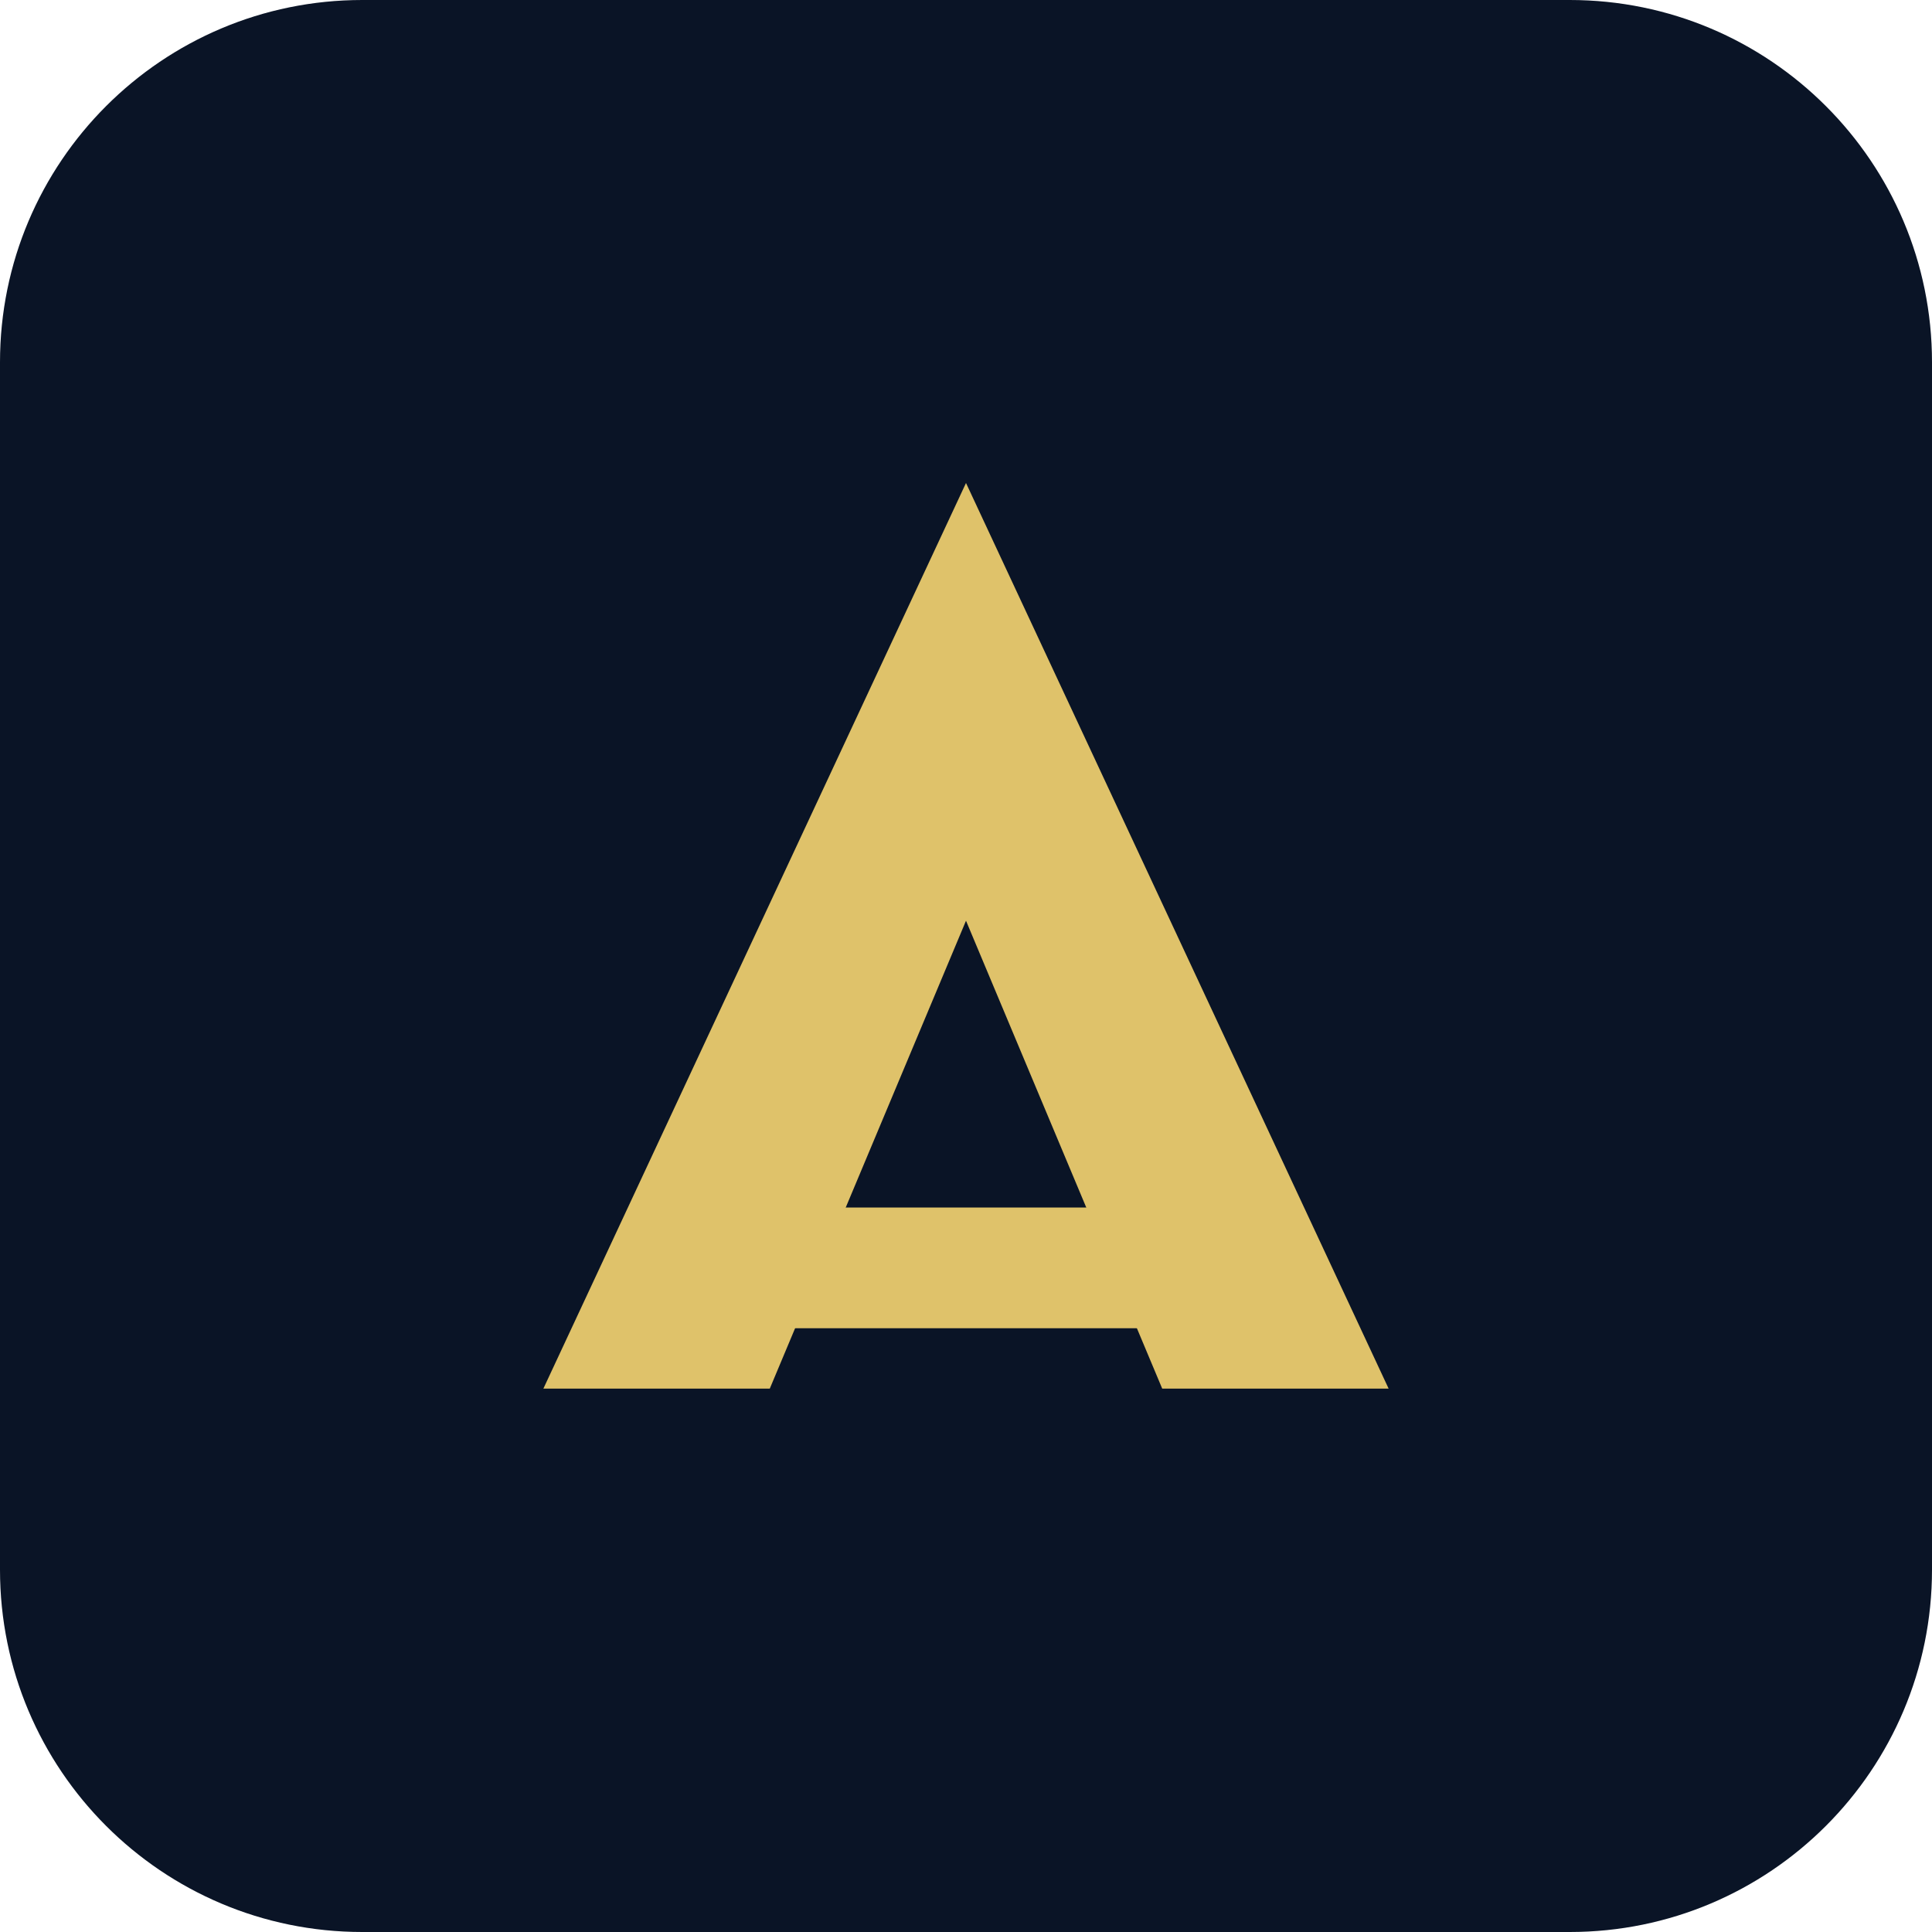
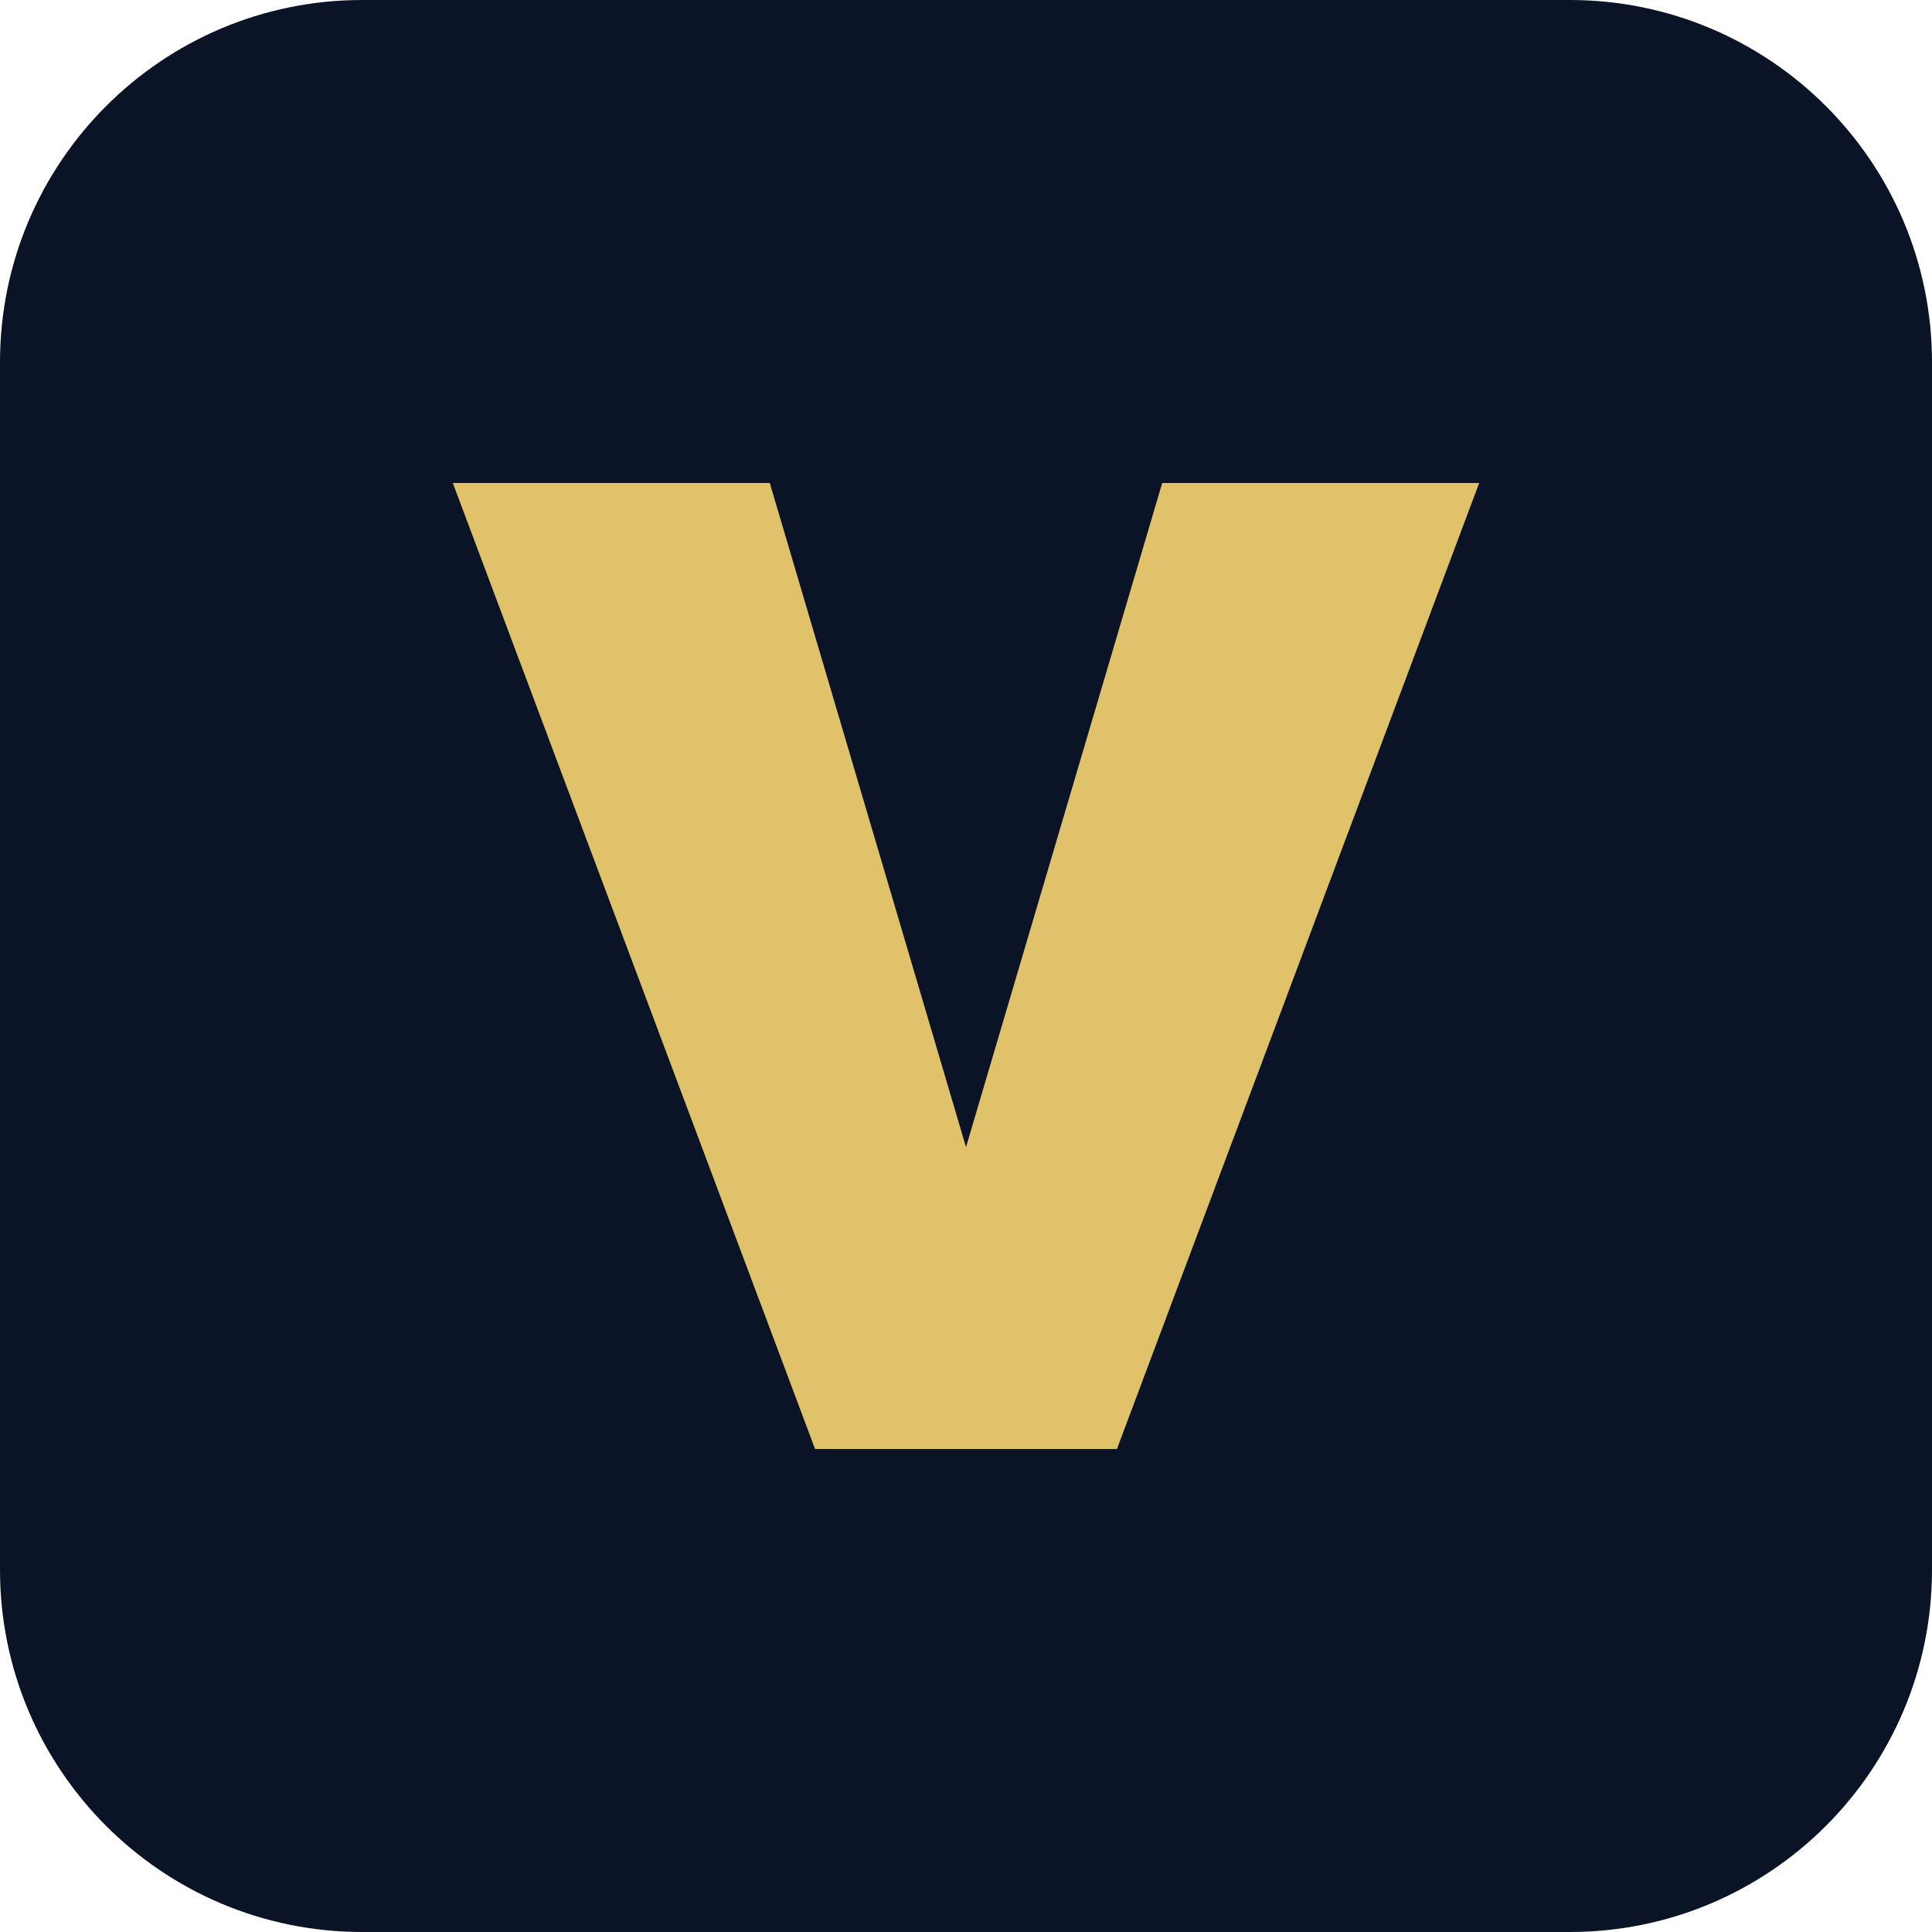
<svg xmlns="http://www.w3.org/2000/svg" viewBox="0 0 64 64">
  <rect width="64" height="64" rx="12" fill="#0A1426" />
-   <path d="M18 46 L32 16 L46 46 H38.5 L32 30.5 L25.5 46 Z" fill="#DFC26A" />
-   <rect x="24" y="40" width="16" height="4" rx="1" fill="#DFC26A" />
+   <path d="M15 16 L25.5 16 L32 38 L38.5 16 L49 16 L37 48 L27 48 Z" fill="#DFC26A" />
</svg>
